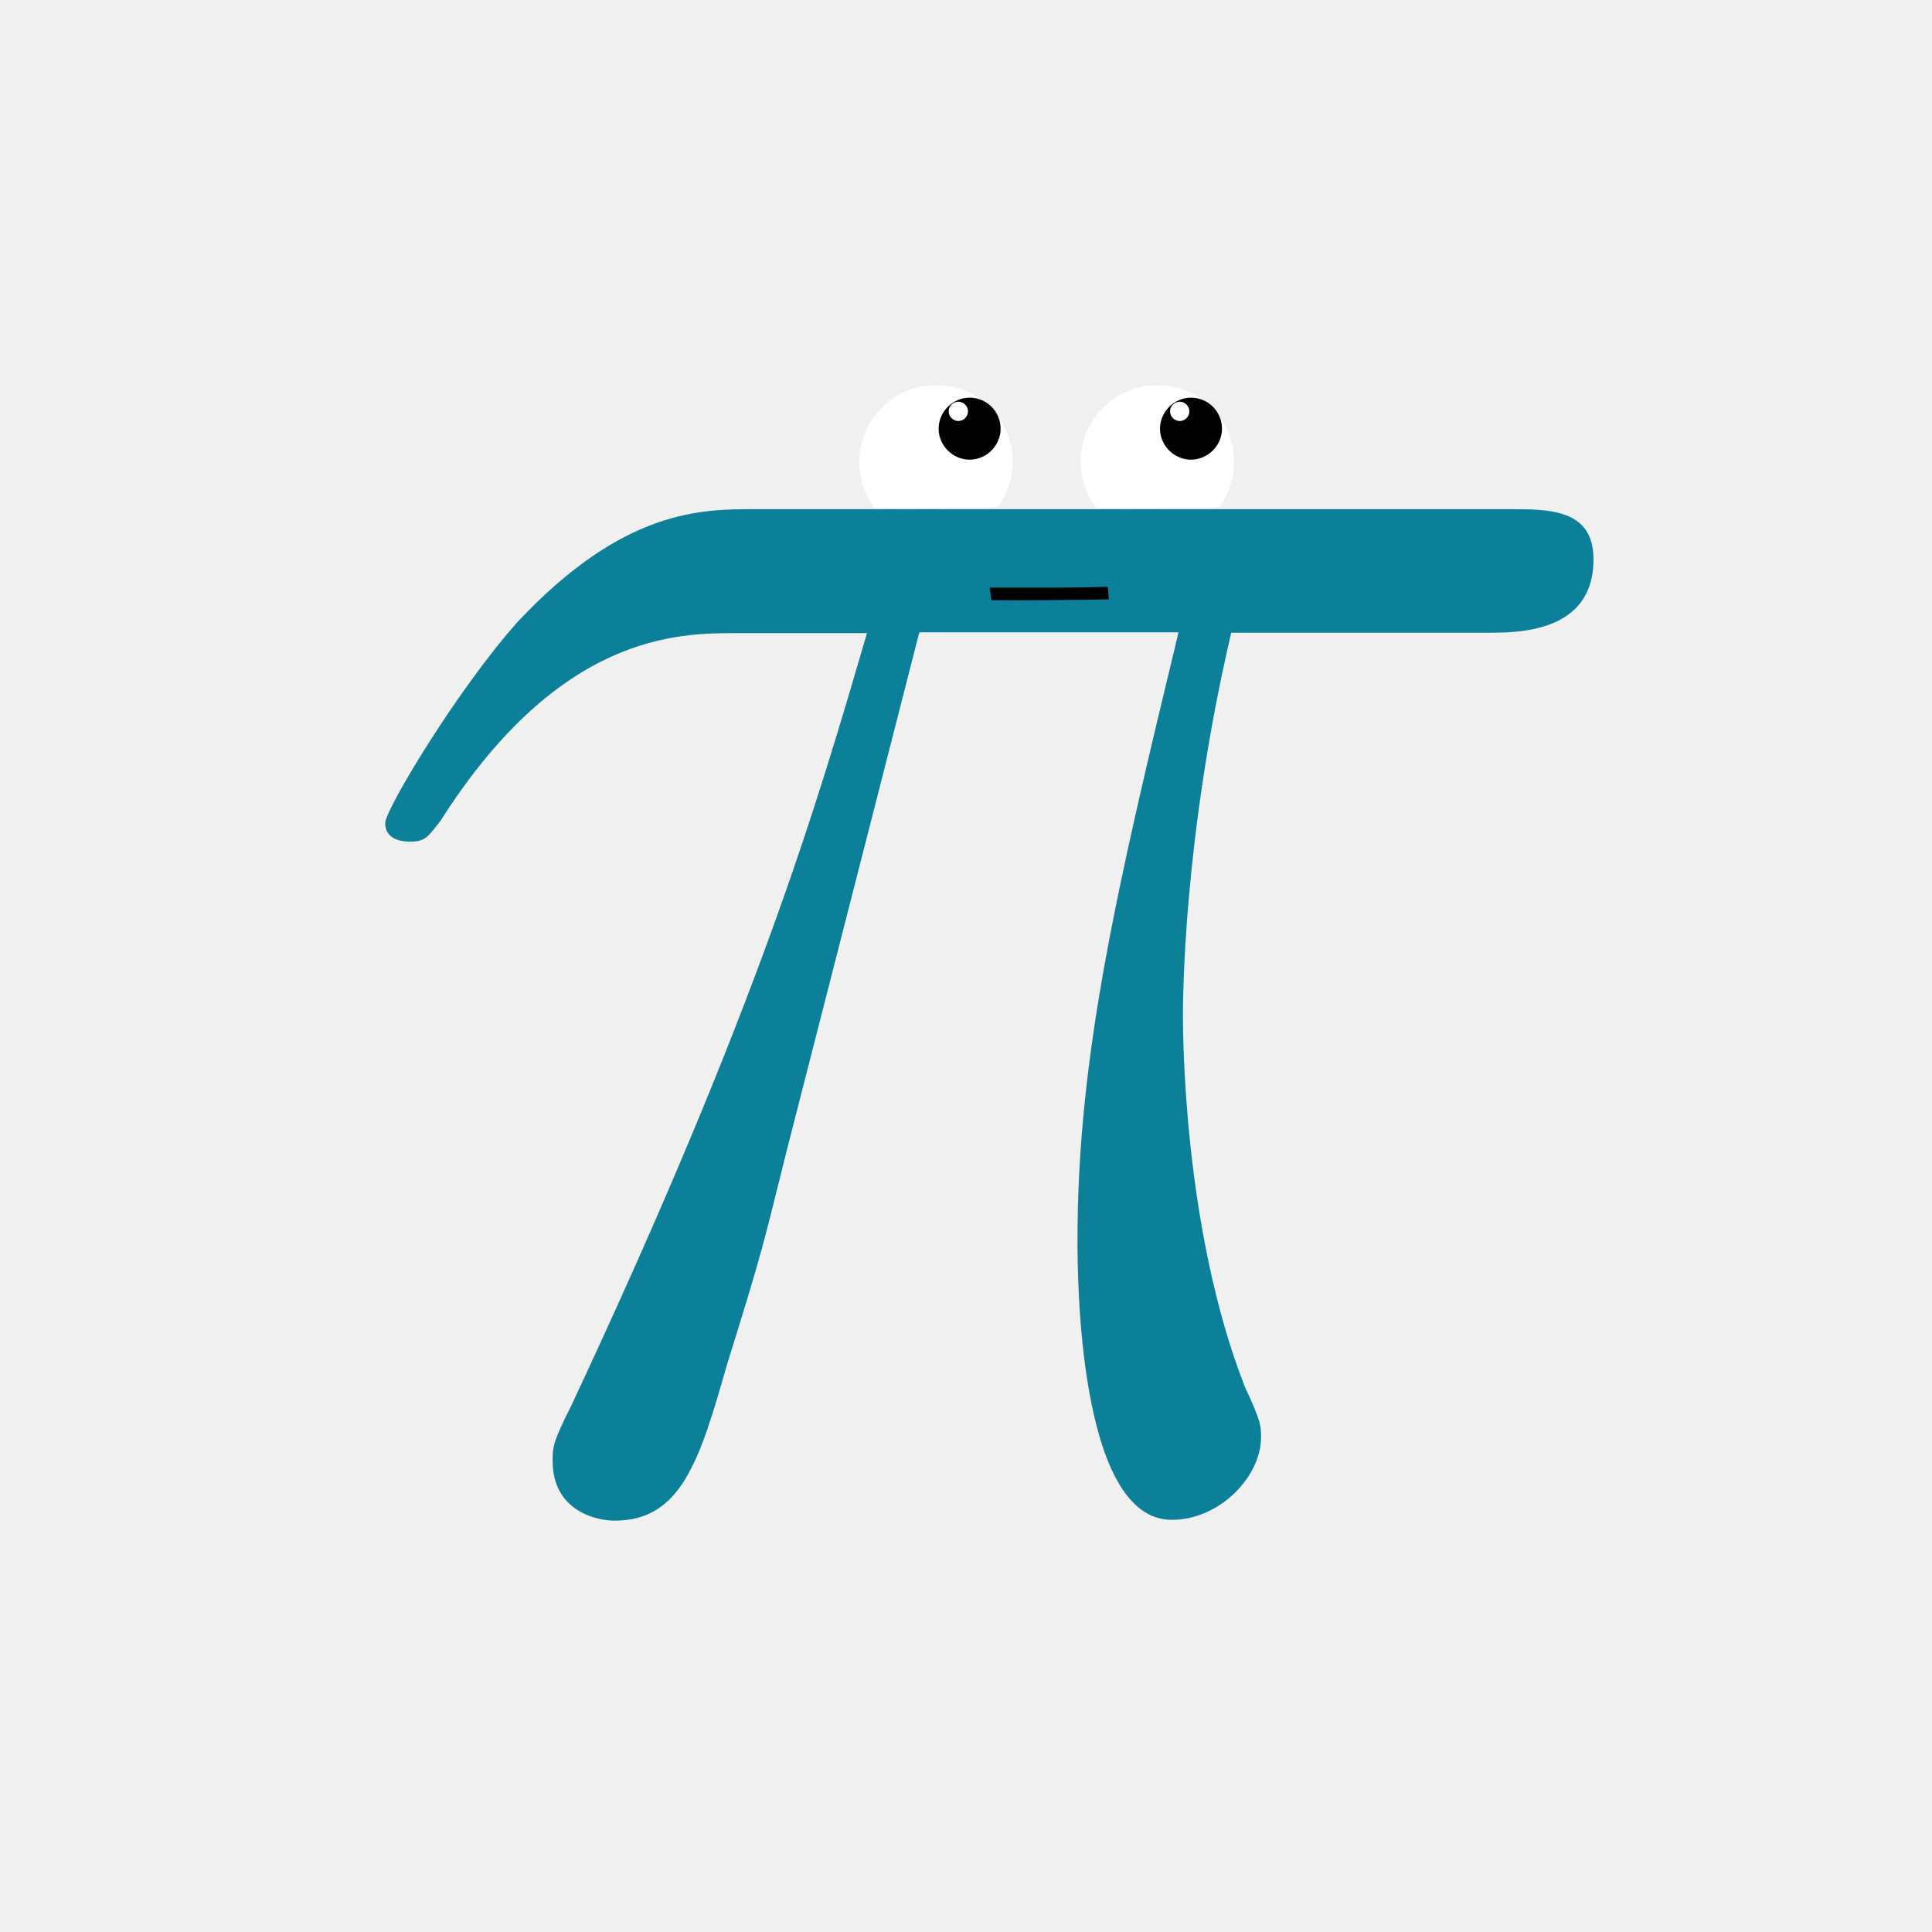
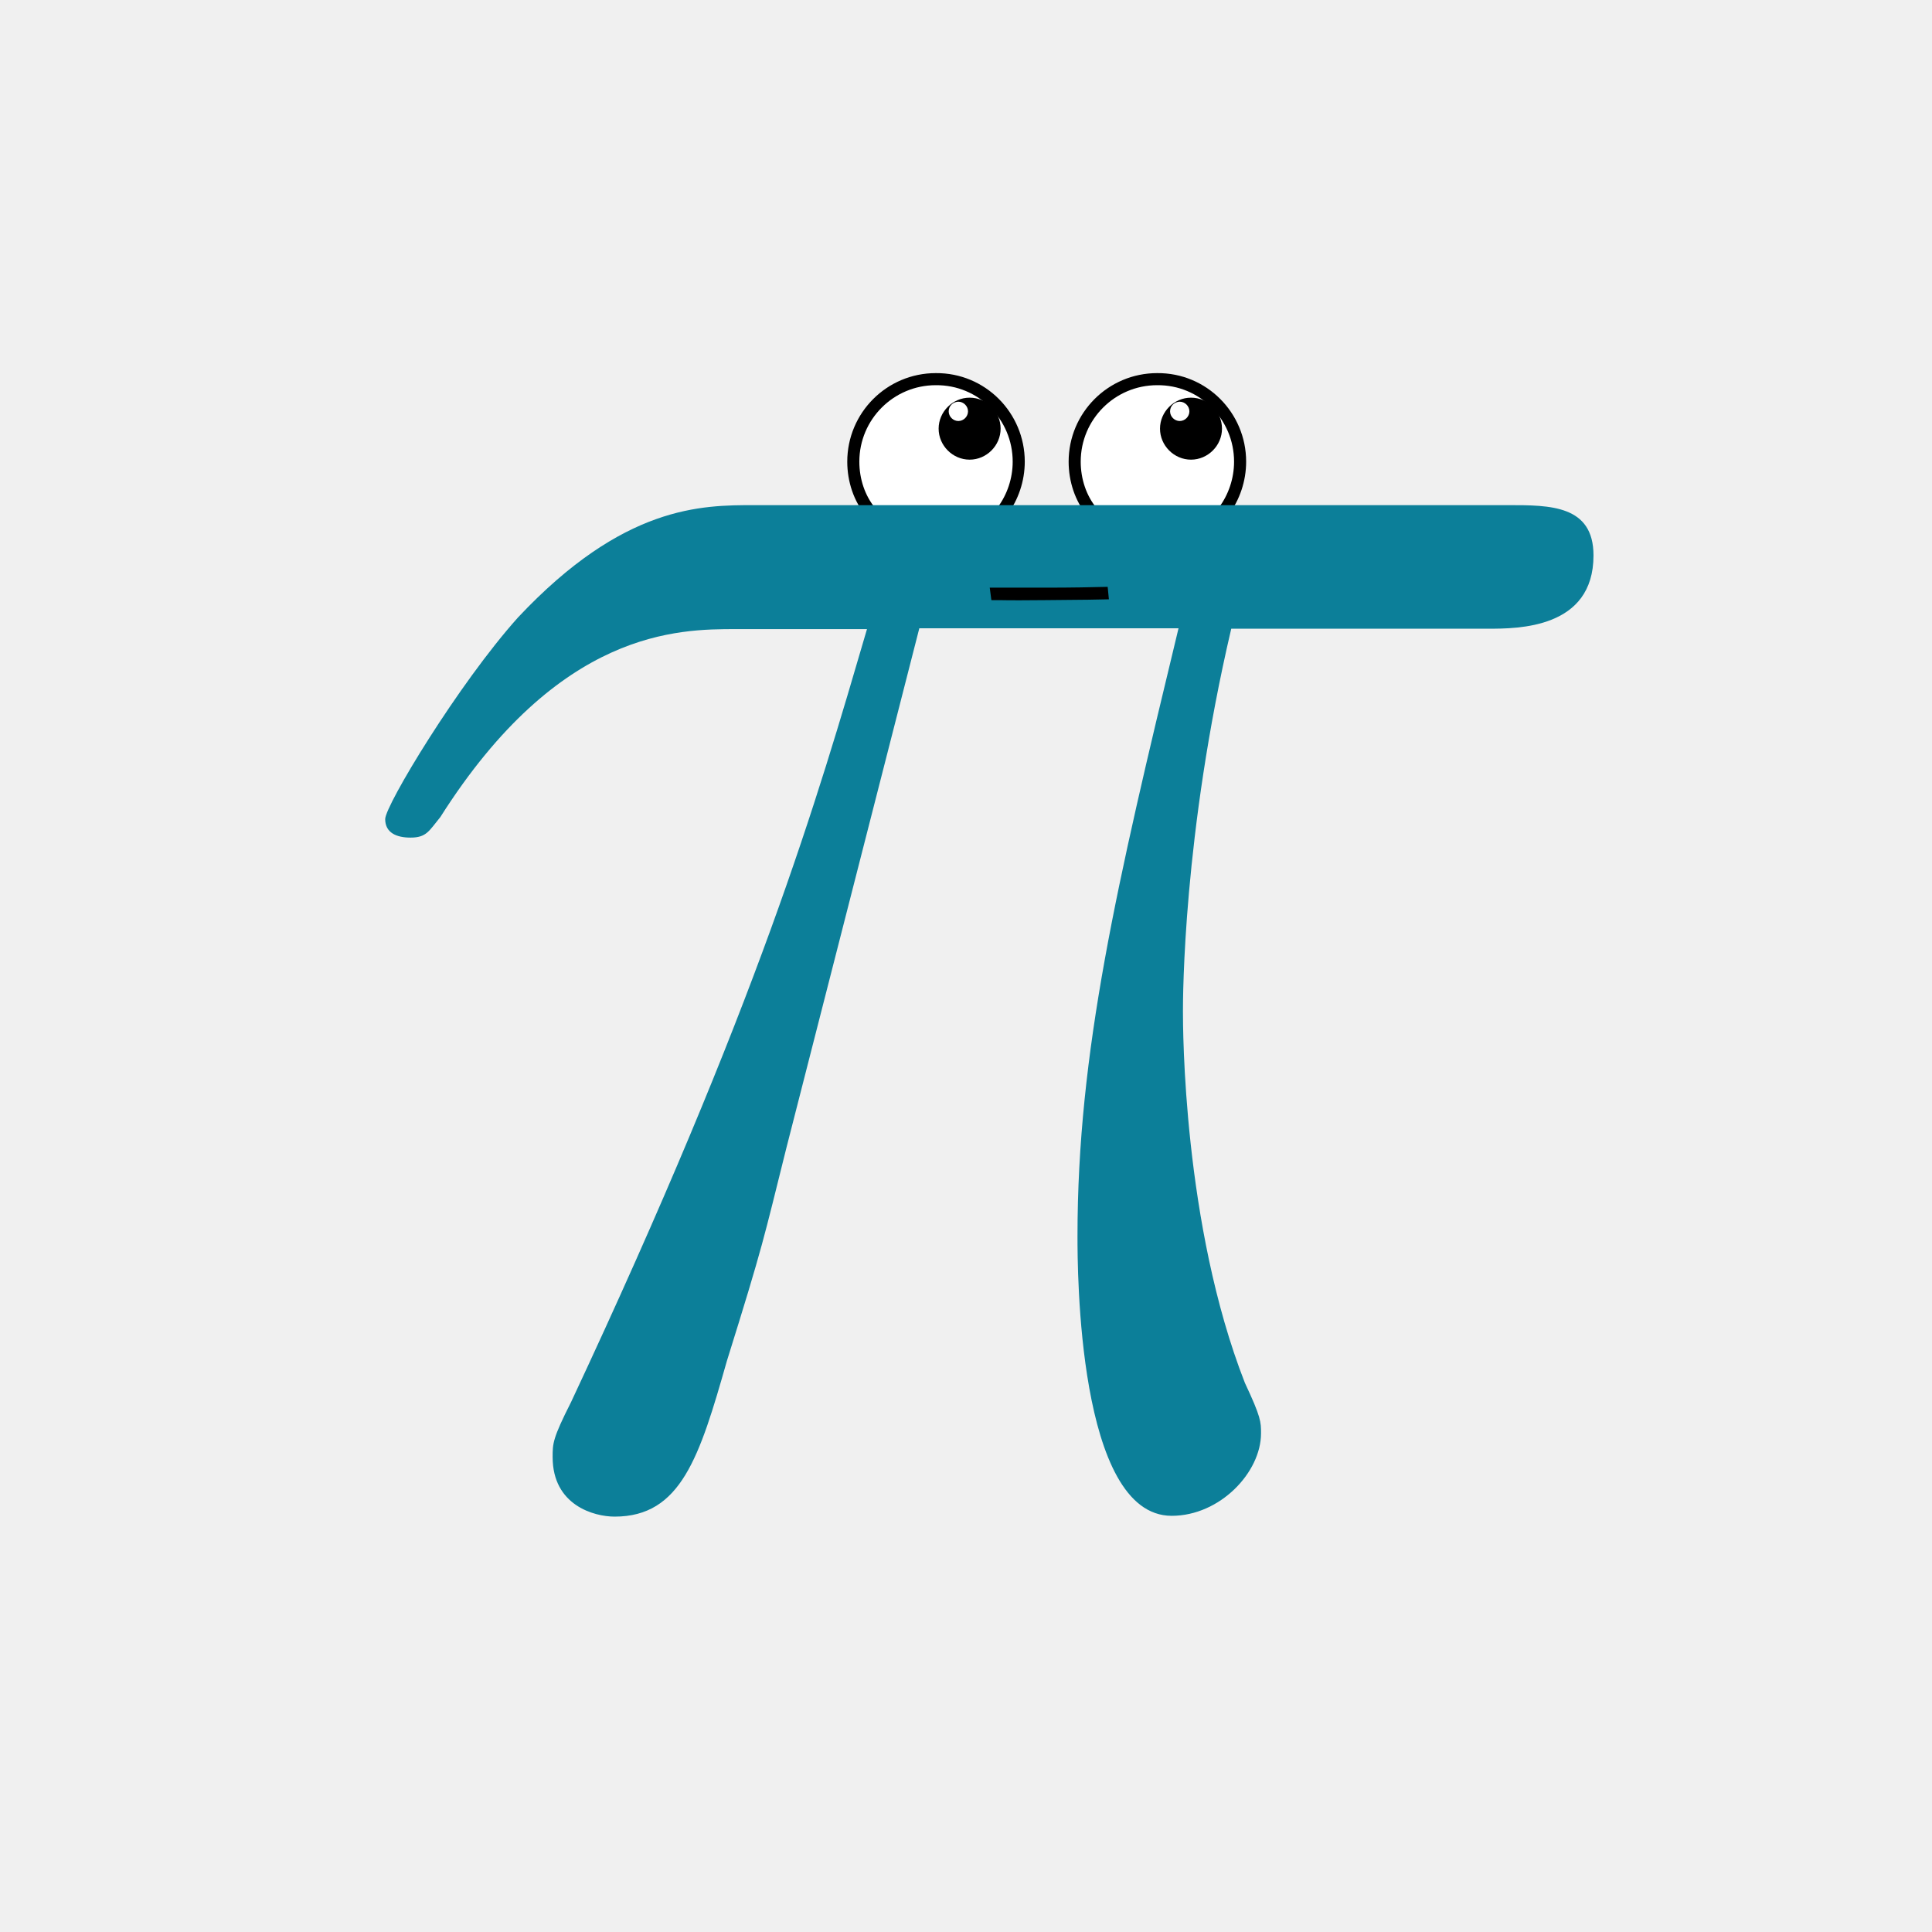
- <svg xmlns="http://www.w3.org/2000/svg" version="1.1" id="Layer_1" x="0px" y="0px" viewBox="0 0 480 480" style="enable-background:new 0 0 480 480;" xml:space="preserve">
-   <style type="text/css">
- 	.st0{fill:#FFFFFF;}
- 	.st1{fill:#0C7F99;}
- </style>
-   <path class="st0" d="M251.6,114.7c0,4.2-1.4,8.2-3.7,11.3l-30.4,0.3c-2.6-3.1-4-7.3-4-11.6c0-10.5,8.5-19,19-19  C243.1,95.6,251.6,104.2,251.6,114.7z" />
-   <path class="st0" d="M306.6,114.7c0,4.2-1.4,8.2-3.7,11.3l-30.4,0.3c-2.6-3.1-4-7.3-4-11.6c0-10.5,8.5-19,19-19  C298.1,95.6,306.6,104.2,306.6,114.7z" />
-   <path d="M238,99.8c-1.3,0.1-2.3,1.1-2.3,2.4c0,1.3,1.1,2.4,2.4,2.4c1.3,0,2.4-1.1,2.4-2.4c0-1.3-1.1-2.4-2.4-2.4  C238.1,99.8,238,99.8,238,99.8l2.9-1c4.3,0,7.7,3.5,7.7,7.7s-3.5,7.7-7.7,7.7s-7.7-3.5-7.7-7.7s3.5-7.7,7.7-7.7" />
-   <path d="M293,99.8c-1.3,0.1-2.3,1.1-2.3,2.4c0,1.3,1.1,2.4,2.4,2.4s2.4-1.1,2.4-2.4c0-1.3-1.1-2.4-2.4-2.4  C293.1,99.8,293,99.8,293,99.8l2.9-1c4.3,0,7.7,3.5,7.7,7.7s-3.5,7.7-7.7,7.7s-7.7-3.5-7.7-7.7s3.5-7.7,7.7-7.7" />
-   <path class="st1" d="M228.4,157.1h64.4c-15.4,63.8-25.1,105.4-25.1,151c0,8,0,69.5,23.4,69.5c12,0,22.2-10.8,22.2-20.5  c0-2.8,0-4-4-12.5c-15.4-39.3-15.4-88.3-15.4-92.3c0-3.4,0-43.9,12-95.1h63.8c7.4,0,26.2,0,26.2-18.2c0-12.5-10.8-12.5-21.1-12.5  H187.4c-13.1,0-32.5,0-58.7,27.9c-14.8,16.5-33,46.7-33,50.1s2.8,4.6,6.3,4.6c4,0,4.6-1.7,7.4-5.1c29.6-46.7,59.2-46.7,73.5-46.7  h32.5c-12.5,42.7-26.8,92.3-73.5,192c-4.6,9.1-4.6,10.3-4.6,13.7c0,12,10.3,14.8,15.4,14.8c16.5,0,21.1-14.8,27.9-38.7  c9.1-29.1,9.1-30.2,14.8-53L228.4,157.1" />
-   <path d="M246.3,149.1c5.5,0,1.9,0.1,13.5,0c10.3-0.1,12.4-0.1,15.7-0.2c0,0-0.3-3.1-0.3-3.1c-3.7,0.1-9.3,0.2-14.7,0.2  c-3.9,0-8.5,0-14.6,0" />
+ <svg xmlns="http://www.w3.org/2000/svg" width="480" height="480" viewBox="0 0 480 480" fill="none">
+   <path d="M247.915 127.5L248.66 127.493L249.105 126.894C251.593 123.54 253.1 119.227 253.1 114.7C253.1 103.382 243.937 94.096 232.493 94.2C221.168 94.204 212 103.374 212 114.7C212 119.31 213.498 123.863 216.351 127.264L216.806 127.807L217.515 127.8L247.915 127.5Z" fill="white" stroke="black" stroke-width="3" />
+   <path d="M302.915 127.5L303.66 127.493L304.105 126.894C306.593 123.54 308.1 119.227 308.1 114.7C308.1 103.382 298.937 94.096 287.493 94.2C276.168 94.204 267 103.374 267 114.7C267 119.31 268.498 123.863 271.351 127.264L271.806 127.807L272.515 127.8L302.915 127.5Z" fill="white" stroke="black" stroke-width="3" />
+   <path d="M238 99.8C236.7 99.9 235.7 100.9 235.7 102.2C235.7 103.5 236.8 104.6 238.1 104.6C239.4 104.6 240.5 103.5 240.5 102.2C240.5 100.9 239.4 99.8 238.1 99.8H238L240.9 98.8C245.2 98.8 248.6 102.3 248.6 106.5C248.6 110.7 245.1 114.2 240.9 114.2C236.7 114.2 233.2 110.7 233.2 106.5C233.2 102.3 236.7 98.8 240.9 98.8" fill="black" />
+   <path d="M293 99.8C291.7 99.9 290.7 100.9 290.7 102.2C290.7 103.5 291.8 104.6 293.1 104.6C294.4 104.6 295.5 103.5 295.5 102.2C295.5 100.9 294.4 99.8 293.1 99.8H293L295.9 98.8C300.2 98.8 303.6 102.3 303.6 106.5C303.6 110.7 300.1 114.2 295.9 114.2C291.7 114.2 288.2 110.7 288.2 106.5C288.2 102.3 291.7 98.8 295.9 98.8" fill="black" />
+   <path d="M228.4 156.1H292.8C277.4 219.9 267.7 261.5 267.7 307.1C267.7 315.1 267.7 376.6 291.1 376.6C303.1 376.6 313.3 365.8 313.3 356.1C313.3 353.3 313.3 352.1 309.3 343.6C293.9 304.3 293.9 255.3 293.9 251.3C293.9 247.9 293.9 207.4 305.9 156.2H369.7C377.1 156.2 395.9 156.2 395.9 138C395.9 125.5 385.1 125.5 374.8 125.5H187.4C174.3 125.5 154.9 125.5 128.7 153.4C113.9 169.9 95.7 200.1 95.7 203.5C95.7 206.9 98.5 208.1 102 208.1C106 208.1 106.6 206.4 109.4 203C139 156.3 168.6 156.3 182.9 156.3H215.4C202.9 199 188.6 248.6 141.9 348.3C137.3 357.4 137.3 358.6 137.3 362C137.3 374 147.6 376.8 152.7 376.8C169.2 376.8 173.8 362 180.6 338.1C189.7 309 189.7 307.9 195.4 285.1L228.4 156.1Z" fill="#0C7F99" />
+   <path d="M246.3 149.1C251.8 149.1 248.2 149.2 259.8 149.1C270.1 149 272.2 149 275.5 148.9L275.2 145.8C271.5 145.9 265.9 146 260.5 146C256.6 146 252 146 245.9 146" fill="black" />
</svg>
